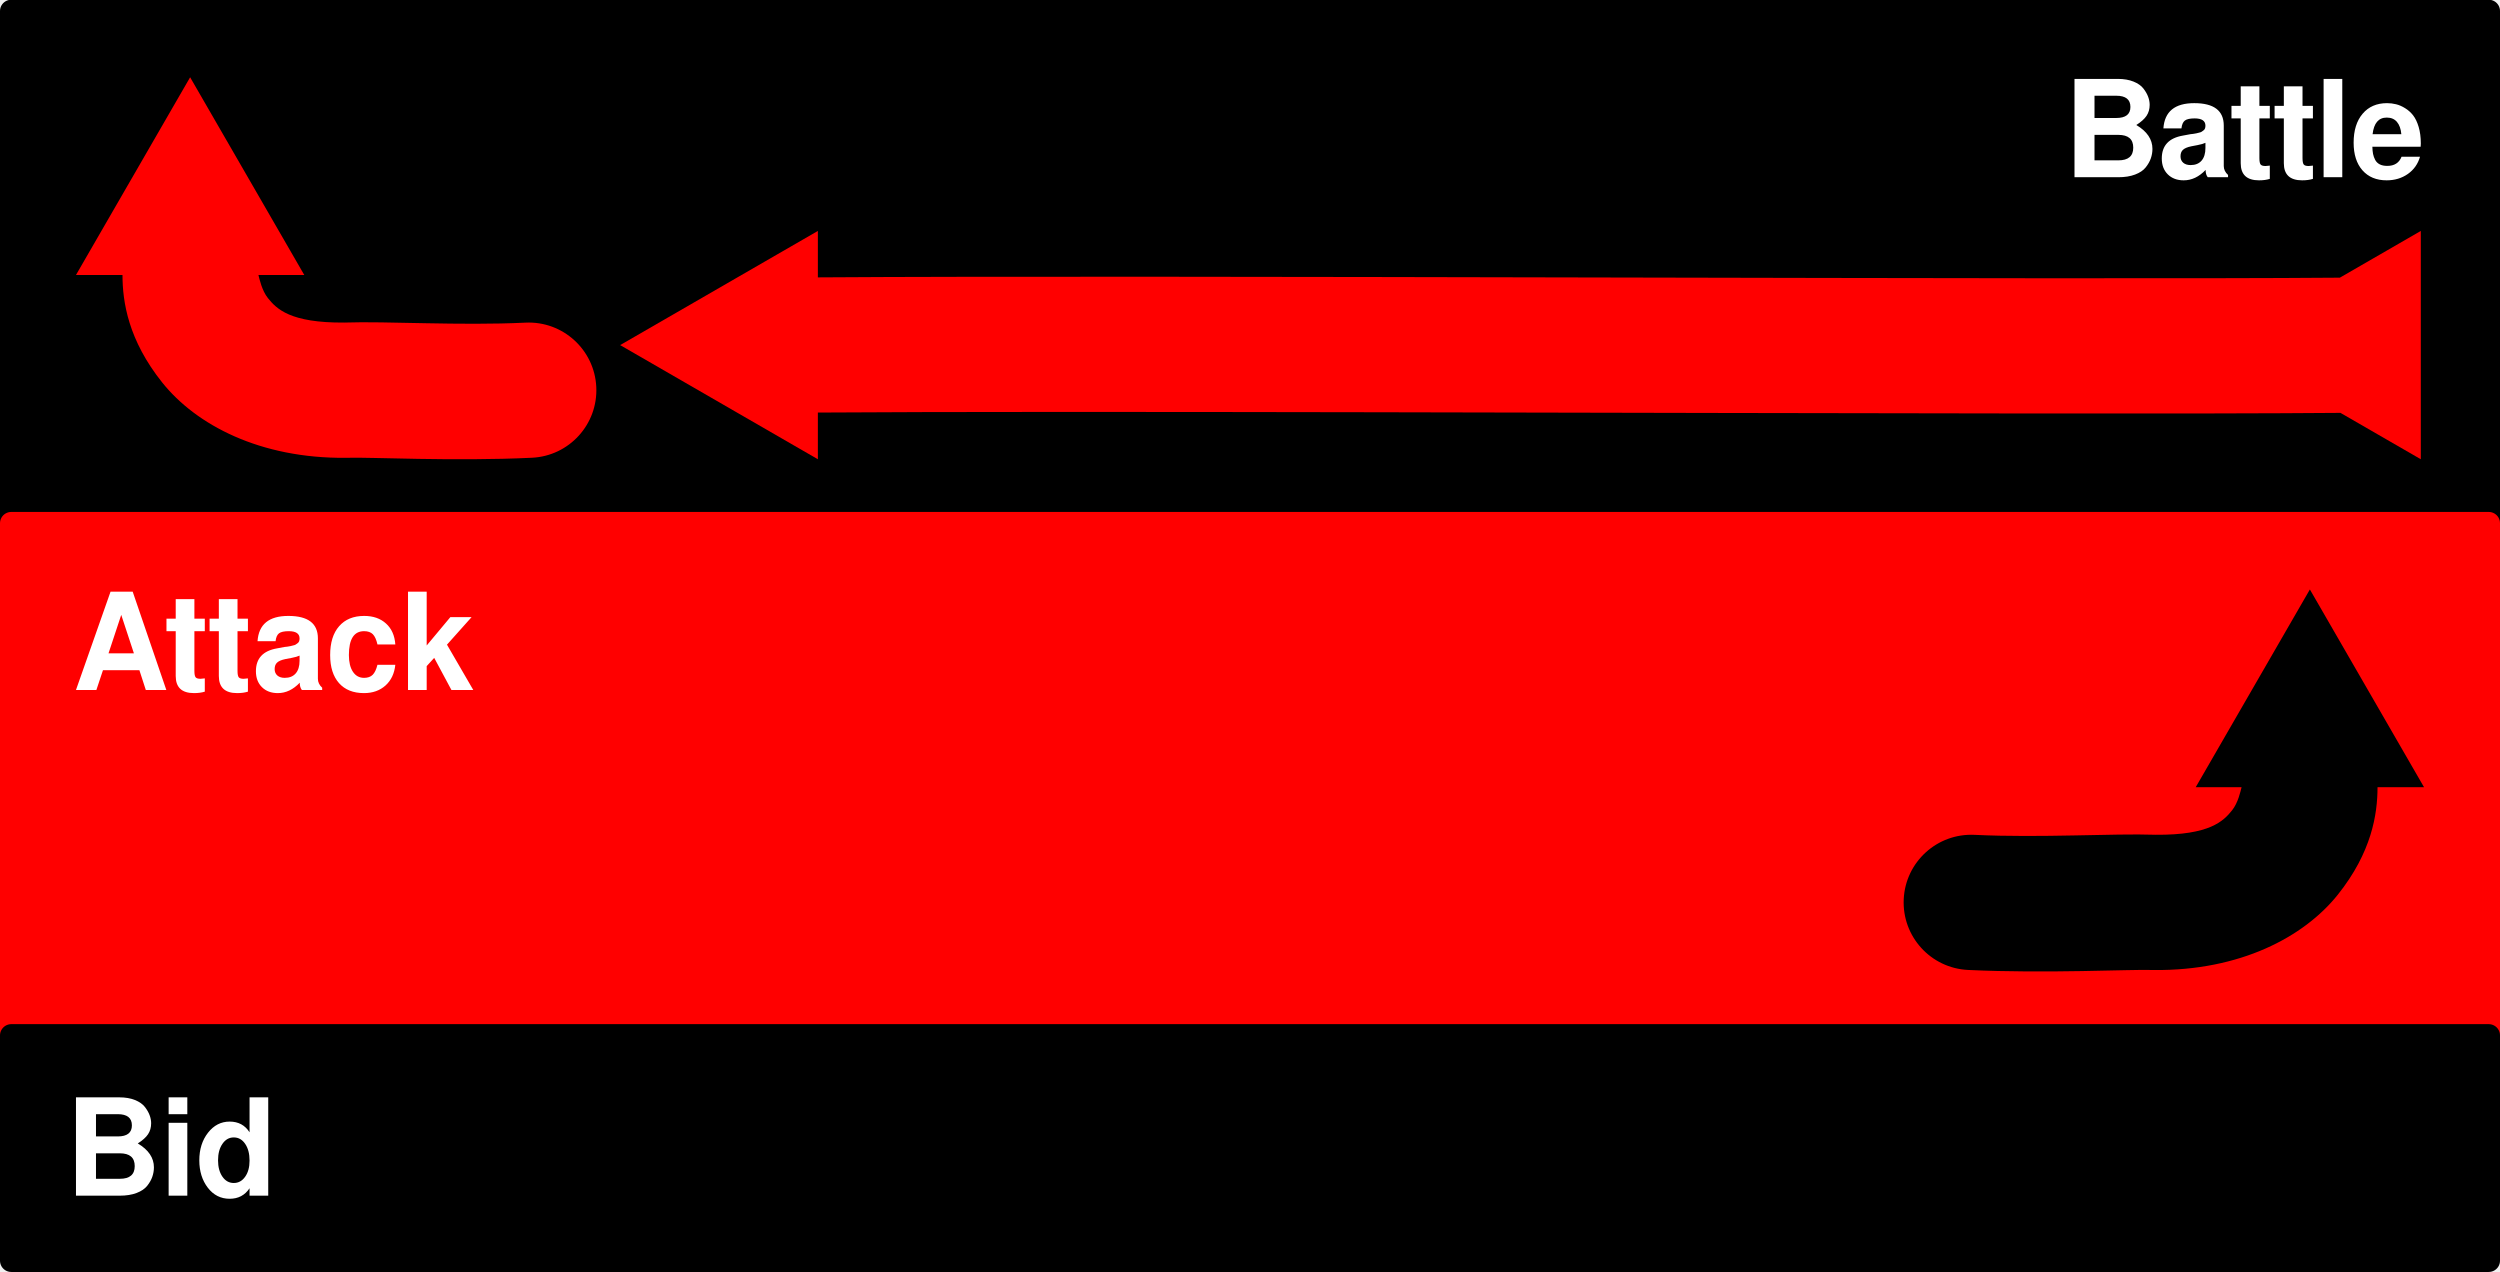
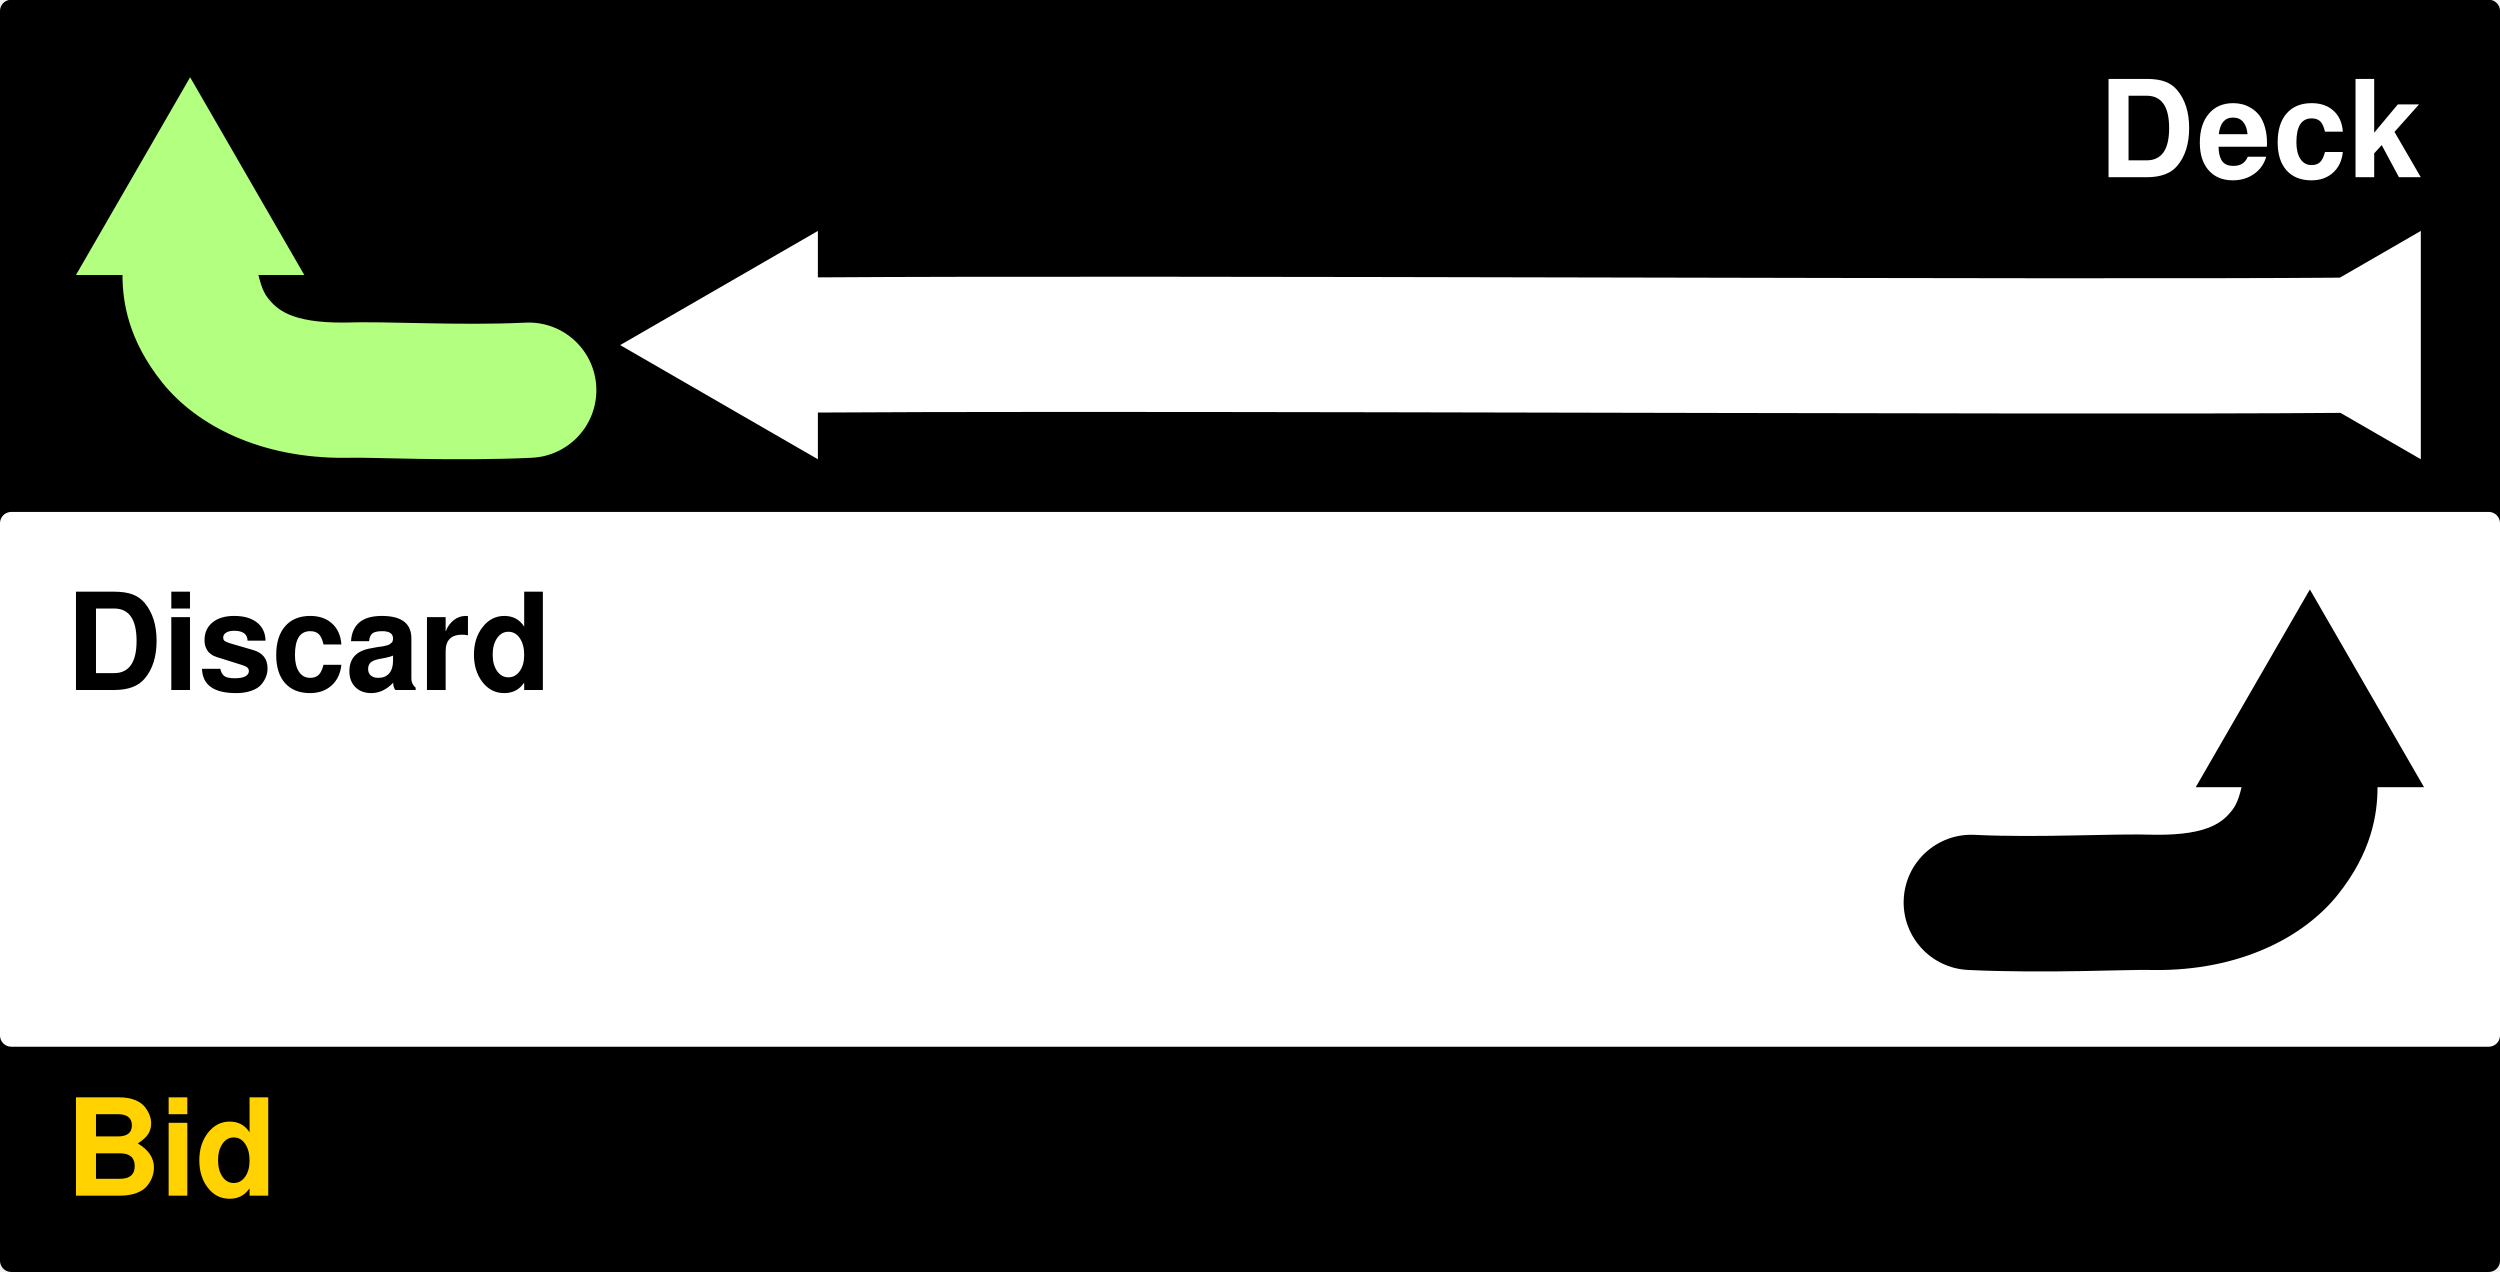
<svg xmlns="http://www.w3.org/2000/svg" width="1478.577" height="752.28" viewBox="0 0 1478.577 752.28" id="svg2" version="1.1" xml:space="preserve">
  <defs id="defs4" />
  <g id="layer1" transform="translate(643.8026,-1029.529)">
    <g id="g4158" transform="matrix(2,0,0,2,-1800,-1412.362)">
      <g id="g4546" transform="matrix(1.79048,0,0,1.112238,987.1999,-333.313)" style="fill:#b3b3b3" />
      <g id="g847" transform="matrix(1.1,0,0,1.1,-110.2742,-123.2605)">
+         <rect transform="rotate(90)" y="-1294.841" x="1500.361" height="666.015" width="60.558" id="rect4183-8-5-9-3-6-3-7-5-6-1-7-1-1-3-9-7-2-5-7-2-6-1-2-2" style="fill:#000000;fill-opacity:1;stroke:#000000;stroke-width:6.065;stroke-linecap:round;stroke-linejoin:round;stroke-miterlimit:4;stroke-dasharray:none;stroke-opacity:1" ry="0" />
        <g id="g4546-2" transform="matrix(1.627709,0,0,1.011126,1011.421,-104.5906)" style="fill:#b3b3b3" />
        <g id="g4546-6" transform="matrix(1.627709,0,0,1.011126,882.8092,66.52339)" style="fill:#b3b3b3" />
        <g aria-label="SHIP" transform="matrix(0,0.3393939,-0.3393939,0,1083.087,1052.89)" id="text2762" style="font-weight:bold;font-size:85.77px;line-height:1.25;-inkscape-font-specification:'sans-serif, Bold';fill:#ffffff;stroke-width:1.339" />
        <g id="g4546-60" transform="matrix(1.627709,0,0,1.011126,1011.421,176.1832)" style="fill:#b3b3b3" />
        <g aria-label="SHIP" transform="matrix(0,0.3393939,-0.3393939,0,1211.699,1162.55)" id="text2762-8" style="font-weight:bold;font-size:85.77px;line-height:1.25;-inkscape-font-specification:'sans-serif, Bold';fill:#ffffff;stroke-width:1.339" />
        <rect transform="rotate(90)" y="-1294.841" x="1224.966" height="666.015" width="137.697" id="rect4183-8-5-9-3-6-3-7-5-6-1-7-1-1-3-9-7-2-5-7-2-6-1-2-28" style="fill:#000000;fill-opacity:1;stroke:#000000;stroke-width:6.065;stroke-linecap:round;stroke-linejoin:round;stroke-miterlimit:4;stroke-dasharray:none;stroke-opacity:1" ry="0" />
-         <path id="path283-2" style="color:#000000;fill:#ff0000;fill-opacity:1;fill-rule:evenodd;stroke-width:1;stroke-linecap:round;-inkscape-stroke:none" d="m 676.905,1242.777 -30.69,53.157 h 12.506 l 0.004,0.257 -0.002,-0.257 c 0,7.246 1.566,17.502 10.685,28.908 9.12,11.405 26.316,20.466 49.404,20.241 h 0.268 l 0.269,-0.011 c 5.367,-0.211 28.549,0.998 49.458,-0.01 a 18.182,18.182 0 0 0 17.287,-19.033 18.182,18.182 0 0 0 -19.033,-17.287 c -17.833,0.858 -37.191,-0.422 -48.69,-0.023 0.03,-3e-4 0.056,0 0.086,9e-4 l -0.537,0.012 c 0.144,-0.01 0.304,-0.01 0.451,-0.013 -14.597,0.127 -18.26,-3.71 -20.56,-6.587 -1.609,-2.013 -2.271,-5.135 -2.541,-6.198 h 12.325 z" />
-         <path id="path4788-2-6" style="fill:#ff0000;fill-opacity:0.997;stroke:none;stroke-width:10.331;stroke-dasharray:none;stroke-dashoffset:0;stroke-opacity:0.511" d="m 845.664,1345.468 -53.156,-30.69 53.156,-30.69 v 12.486 c 90.677,-0.639 337.162,0.693 409.161,0.076 l 21.759,-12.562 v 61.38 l -21.598,-12.469 c -18.317,0.156 -46.739,0.197 -81.629,0.168 -104.931,-0.087 -260.346,-0.72 -327.693,-0.252 z" />
-         <text xml:space="preserve" style="font-style:normal;font-variant:normal;font-weight:600;font-stretch:normal;font-size:36.079px;line-height:1.25;font-family:FreeSans;-inkscape-font-specification:'FreeSans, Semi-Bold';font-variant-ligatures:normal;font-variant-caps:normal;font-variant-numeric:normal;font-variant-east-asian:normal;fill:#ffffff;fill-opacity:1;stroke:none;stroke-width:0.455;stroke-opacity:1" x="1186.76" y="1263.07" id="text15701-9" transform="scale(0.9948168,1.00521)">
-           <tspan id="tspan15699-2" style="font-style:normal;font-variant:normal;font-weight:600;font-stretch:normal;font-size:36.079px;font-family:FreeSans;-inkscape-font-specification:'FreeSans, Semi-Bold';font-variant-ligatures:normal;font-variant-caps:normal;font-variant-numeric:normal;font-variant-east-asian:normal;fill:#ffffff;fill-opacity:1;stroke:none;stroke-width:0.455;stroke-opacity:1" x="1186.76" y="1263.07">Battle</tspan>
+         <path id="path283-2" style="color:#000000;fill:#b3ff80;fill-opacity:1;fill-rule:evenodd;stroke-width:1;stroke-linecap:round;-inkscape-stroke:none" d="m 676.905,1242.777 -30.69,53.157 h 12.506 l 0.004,0.257 -0.002,-0.257 c 0,7.246 1.566,17.502 10.685,28.908 9.12,11.405 26.316,20.466 49.404,20.241 h 0.268 l 0.269,-0.011 c 5.367,-0.211 28.549,0.998 49.458,-0.01 a 18.182,18.182 0 0 0 17.287,-19.033 18.182,18.182 0 0 0 -19.033,-17.287 c -17.833,0.858 -37.191,-0.422 -48.69,-0.023 0.03,-3e-4 0.056,0 0.086,9e-4 l -0.537,0.012 c 0.144,-0.01 0.304,-0.01 0.451,-0.013 -14.597,0.127 -18.26,-3.71 -20.56,-6.587 -1.609,-2.013 -2.271,-5.135 -2.541,-6.198 h 12.325 z" />
+         <path id="path4788-2-6" style="fill:#ffffff;fill-opacity:1;stroke:none;stroke-width:10.331;stroke-dasharray:none;stroke-dashoffset:0;stroke-opacity:0.511" d="m 845.664,1345.468 -53.156,-30.69 53.156,-30.69 v 12.486 c 90.677,-0.639 337.162,0.693 409.161,0.076 l 21.759,-12.562 v 61.38 l -21.598,-12.469 c -18.317,0.156 -46.739,0.197 -81.629,0.168 -104.931,-0.087 -260.346,-0.72 -327.693,-0.252 z" />
+         <text xml:space="preserve" style="font-style:normal;font-variant:normal;font-weight:600;font-stretch:normal;font-size:36.079px;line-height:1.25;font-family:FreeSans;-inkscape-font-specification:'FreeSans, Semi-Bold';font-variant-ligatures:normal;font-variant-caps:normal;font-variant-numeric:normal;font-variant-east-asian:normal;fill:#ffffff;fill-opacity:1;stroke:none;stroke-width:0.455;stroke-opacity:1" x="1195.96" y="1263.07" id="text15701-9" transform="scale(0.9948168,1.00521)">
+           <tspan id="tspan15699-2" style="font-style:normal;font-variant:normal;font-weight:600;font-stretch:normal;font-size:36.079px;font-family:FreeSans;-inkscape-font-specification:'FreeSans, Semi-Bold';font-variant-ligatures:normal;font-variant-caps:normal;font-variant-numeric:normal;font-variant-east-asian:normal;fill:#ffffff;fill-opacity:1;stroke:none;stroke-width:0.455;stroke-opacity:1" x="1195.96" y="1263.07">Deck</tspan>
+           <tspan style="font-style:normal;font-variant:normal;font-weight:600;font-stretch:normal;font-size:36.079px;font-family:FreeSans;-inkscape-font-specification:'FreeSans, Semi-Bold';font-variant-ligatures:normal;font-variant-caps:normal;font-variant-numeric:normal;font-variant-east-asian:normal;fill:#ffffff;fill-opacity:1;stroke:none;stroke-width:0.455;stroke-opacity:1" x="1195.96" y="1308.168" id="tspan429" />
        </text>
-         <rect transform="matrix(0,1,1,0,0,0)" y="628.826" x="1362.663" height="666.015" width="137.697" id="rect4183-8-5-9-3-6-3-7-5-6-1-7-1-1-3-9-7-2-5-7-2-6-1-2-28-3" style="fill:#ff0000;fill-opacity:1;stroke:#ff0000;stroke-width:6.065;stroke-linecap:round;stroke-linejoin:round;stroke-miterlimit:4;stroke-dasharray:none;stroke-opacity:1" ry="0" />
+         <rect transform="matrix(0,1,1,0,0,0)" y="628.826" x="1362.663" height="666.015" width="137.697" id="rect4183-8-5-9-3-6-3-7-5-6-1-7-1-1-3-9-7-2-5-7-2-6-1-2-28-3" style="fill:#ffffff;fill-opacity:1;stroke:#ffffff;stroke-width:6.065;stroke-linecap:round;stroke-linejoin:round;stroke-miterlimit:4;stroke-dasharray:none;stroke-opacity:1" ry="0" />
        <path id="path283-2-6" style="color:#000000;fill:#000000;fill-opacity:1;fill-rule:evenodd;stroke-width:1;stroke-linecap:round;-inkscape-stroke:none" d="m 1246.763,1380.474 30.69,53.157 h -12.506 v 0.257 -0.257 c 0,7.246 -1.566,17.502 -10.685,28.908 -9.12,11.405 -26.316,20.466 -49.404,20.241 h -0.268 l -0.269,-0.011 c -5.367,-0.211 -28.549,0.998 -49.458,-0.01 a 18.182,18.182 0 0 1 -17.287,-19.033 18.182,18.182 0 0 1 19.033,-17.287 c 17.833,0.858 37.191,-0.422 48.69,-0.023 -0.03,-3e-4 -0.056,0 -0.086,9e-4 l 0.537,0.012 c -0.144,-0.01 -0.304,-0.01 -0.451,-0.013 14.597,0.127 18.26,-3.71 20.56,-6.587 1.609,-2.013 2.271,-5.135 2.541,-6.198 h -12.325 z" />
-         <rect transform="rotate(90)" y="-1294.841" x="1500.361" height="666.015" width="60.558" id="rect4183-8-5-9-3-6-3-7-5-6-1-7-1-1-3-9-7-2-5-7-2-6-1-2-2" style="fill:#000000;fill-opacity:1;stroke:#000000;stroke-width:6.065;stroke-linecap:round;stroke-linejoin:round;stroke-miterlimit:4;stroke-dasharray:none;stroke-opacity:1" ry="0" />
-         <text xml:space="preserve" style="font-style:normal;font-variant:normal;font-weight:600;font-stretch:normal;font-size:36.079px;line-height:1.25;font-family:FreeSans;-inkscape-font-specification:'FreeSans, Semi-Bold';font-variant-ligatures:normal;font-variant-caps:normal;font-variant-numeric:normal;font-variant-east-asian:normal;fill:#ffffff;fill-opacity:1;stroke:none;stroke-width:0.455;stroke-opacity:1" x="646.696" y="1535.442" id="text15701-9-8" transform="scale(0.9948168,1.00521)">
-           <tspan id="tspan15699-2-7" style="font-style:normal;font-variant:normal;font-weight:600;font-stretch:normal;font-size:36.079px;font-family:FreeSans;-inkscape-font-specification:'FreeSans, Semi-Bold';font-variant-ligatures:normal;font-variant-caps:normal;font-variant-numeric:normal;font-variant-east-asian:normal;fill:#ffffff;fill-opacity:1;stroke:none;stroke-width:0.455;stroke-opacity:1" x="646.696" y="1535.442">Bid</tspan>
+         <text xml:space="preserve" style="font-style:normal;font-variant:normal;font-weight:600;font-stretch:normal;font-size:36.079px;line-height:1.25;font-family:FreeSans;-inkscape-font-specification:'FreeSans, Semi-Bold';font-variant-ligatures:normal;font-variant-caps:normal;font-variant-numeric:normal;font-variant-east-asian:normal;fill:#ffd200;fill-opacity:1;stroke:none;stroke-width:0.455;stroke-opacity:1" x="646.696" y="1535.442" id="text15701-9-8" transform="scale(0.9948168,1.00521)">
+           <tspan id="tspan15699-2-7" style="font-style:normal;font-variant:normal;font-weight:600;font-stretch:normal;font-size:36.079px;font-family:FreeSans;-inkscape-font-specification:'FreeSans, Semi-Bold';font-variant-ligatures:normal;font-variant-caps:normal;font-variant-numeric:normal;font-variant-east-asian:normal;fill:#ffd200;fill-opacity:1;stroke:none;stroke-width:0.455;stroke-opacity:1" x="646.696" y="1535.442">Bid</tspan>
        </text>
-         <text xml:space="preserve" style="font-style:normal;font-variant:normal;font-weight:600;font-stretch:normal;font-size:36.079px;line-height:1.25;font-family:FreeSans;-inkscape-font-specification:'FreeSans, Semi-Bold';font-variant-ligatures:normal;font-variant-caps:normal;font-variant-numeric:normal;font-variant-east-asian:normal;fill:#ffffff;fill-opacity:1;stroke:none;stroke-width:0.455;stroke-opacity:1" x="649.221" y="1400.206" id="text15701-9-8-9" transform="scale(0.9948168,1.00521)">
-           <tspan id="tspan15699-2-7-2" style="font-style:normal;font-variant:normal;font-weight:600;font-stretch:normal;font-size:36.079px;font-family:FreeSans;-inkscape-font-specification:'FreeSans, Semi-Bold';font-variant-ligatures:normal;font-variant-caps:normal;font-variant-numeric:normal;font-variant-east-asian:normal;fill:#ffffff;fill-opacity:1;stroke:none;stroke-width:0.455;stroke-opacity:1" x="649.221" y="1400.206">Attack</tspan>
+         <text xml:space="preserve" style="font-style:normal;font-variant:normal;font-weight:600;font-stretch:normal;font-size:36.079px;line-height:1.25;font-family:FreeSans;-inkscape-font-specification:'FreeSans, Semi-Bold';font-variant-ligatures:normal;font-variant-caps:normal;font-variant-numeric:normal;font-variant-east-asian:normal;fill:#000000;fill-opacity:1;stroke:none;stroke-width:0.455;stroke-opacity:1" x="646.696" y="1400.206" id="text15701-9-8-9" transform="scale(0.9948168,1.00521)">
+           <tspan id="tspan15699-2-7-2" style="font-style:normal;font-variant:normal;font-weight:600;font-stretch:normal;font-size:36.079px;font-family:FreeSans;-inkscape-font-specification:'FreeSans, Semi-Bold';font-variant-ligatures:normal;font-variant-caps:normal;font-variant-numeric:normal;font-variant-east-asian:normal;fill:#000000;fill-opacity:1;stroke:none;stroke-width:0.455;stroke-opacity:1" x="646.696" y="1400.206">Discard</tspan>
        </text>
      </g>
    </g>
  </g>
</svg>
